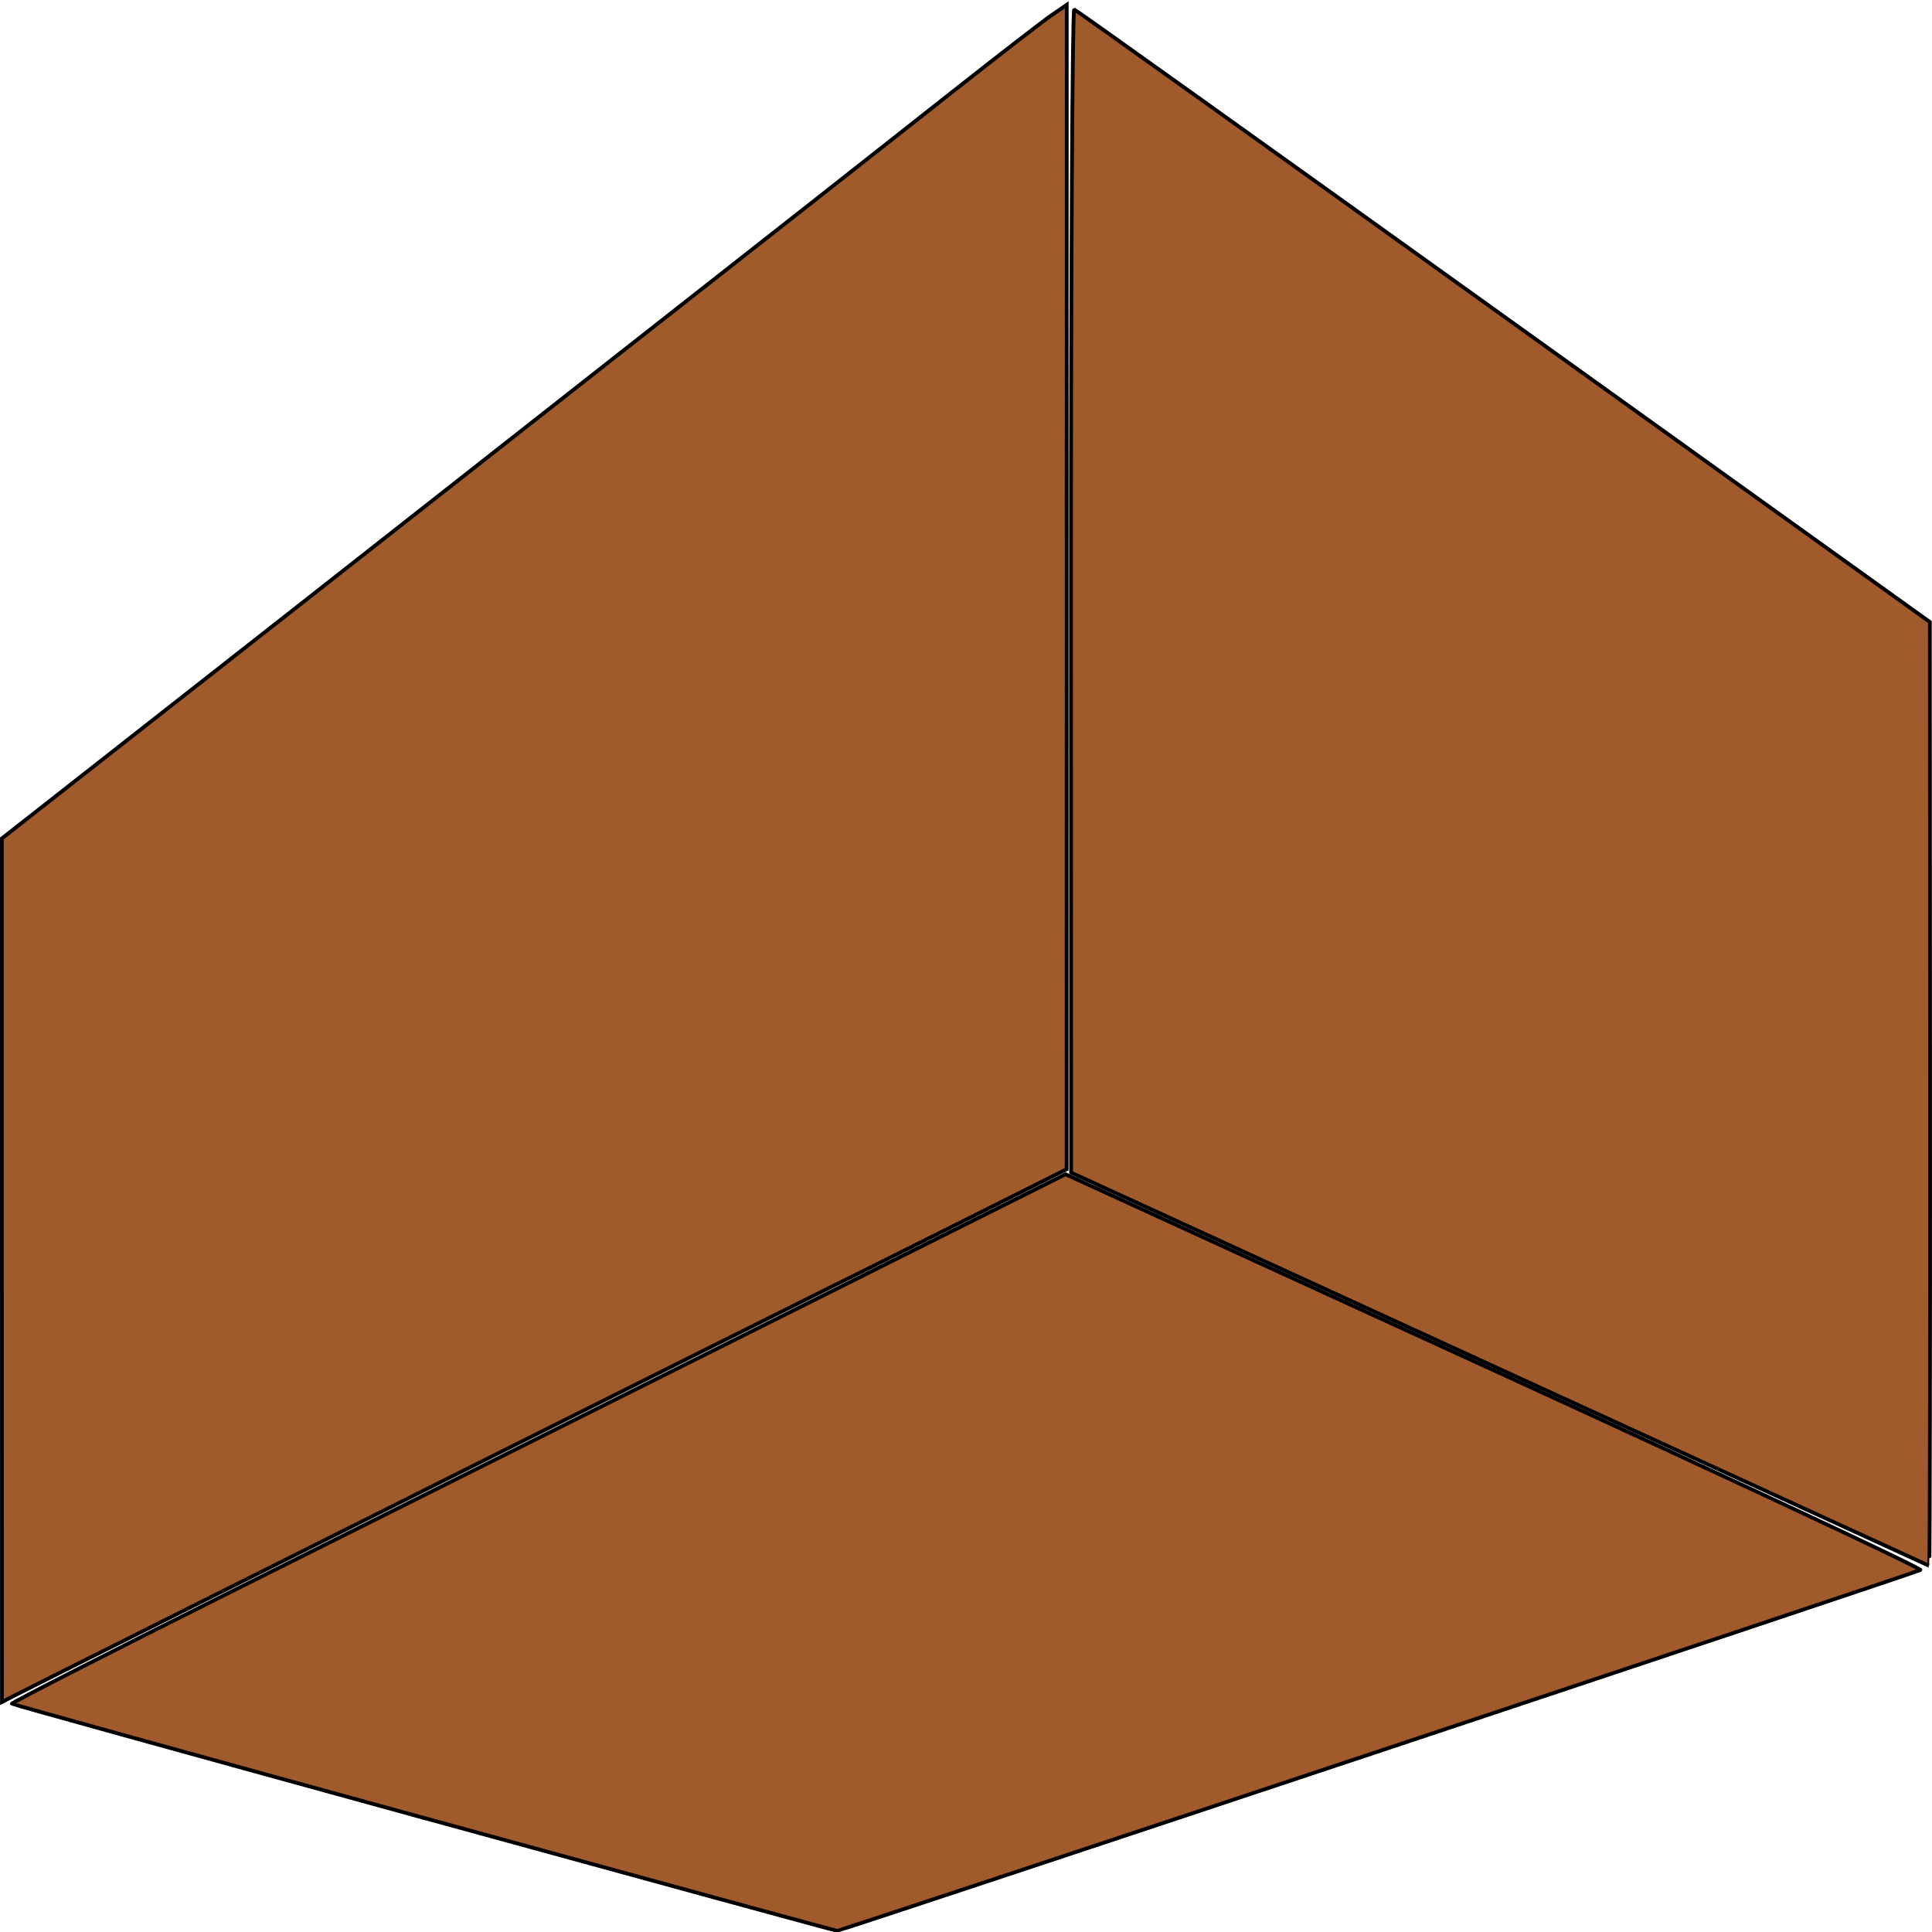
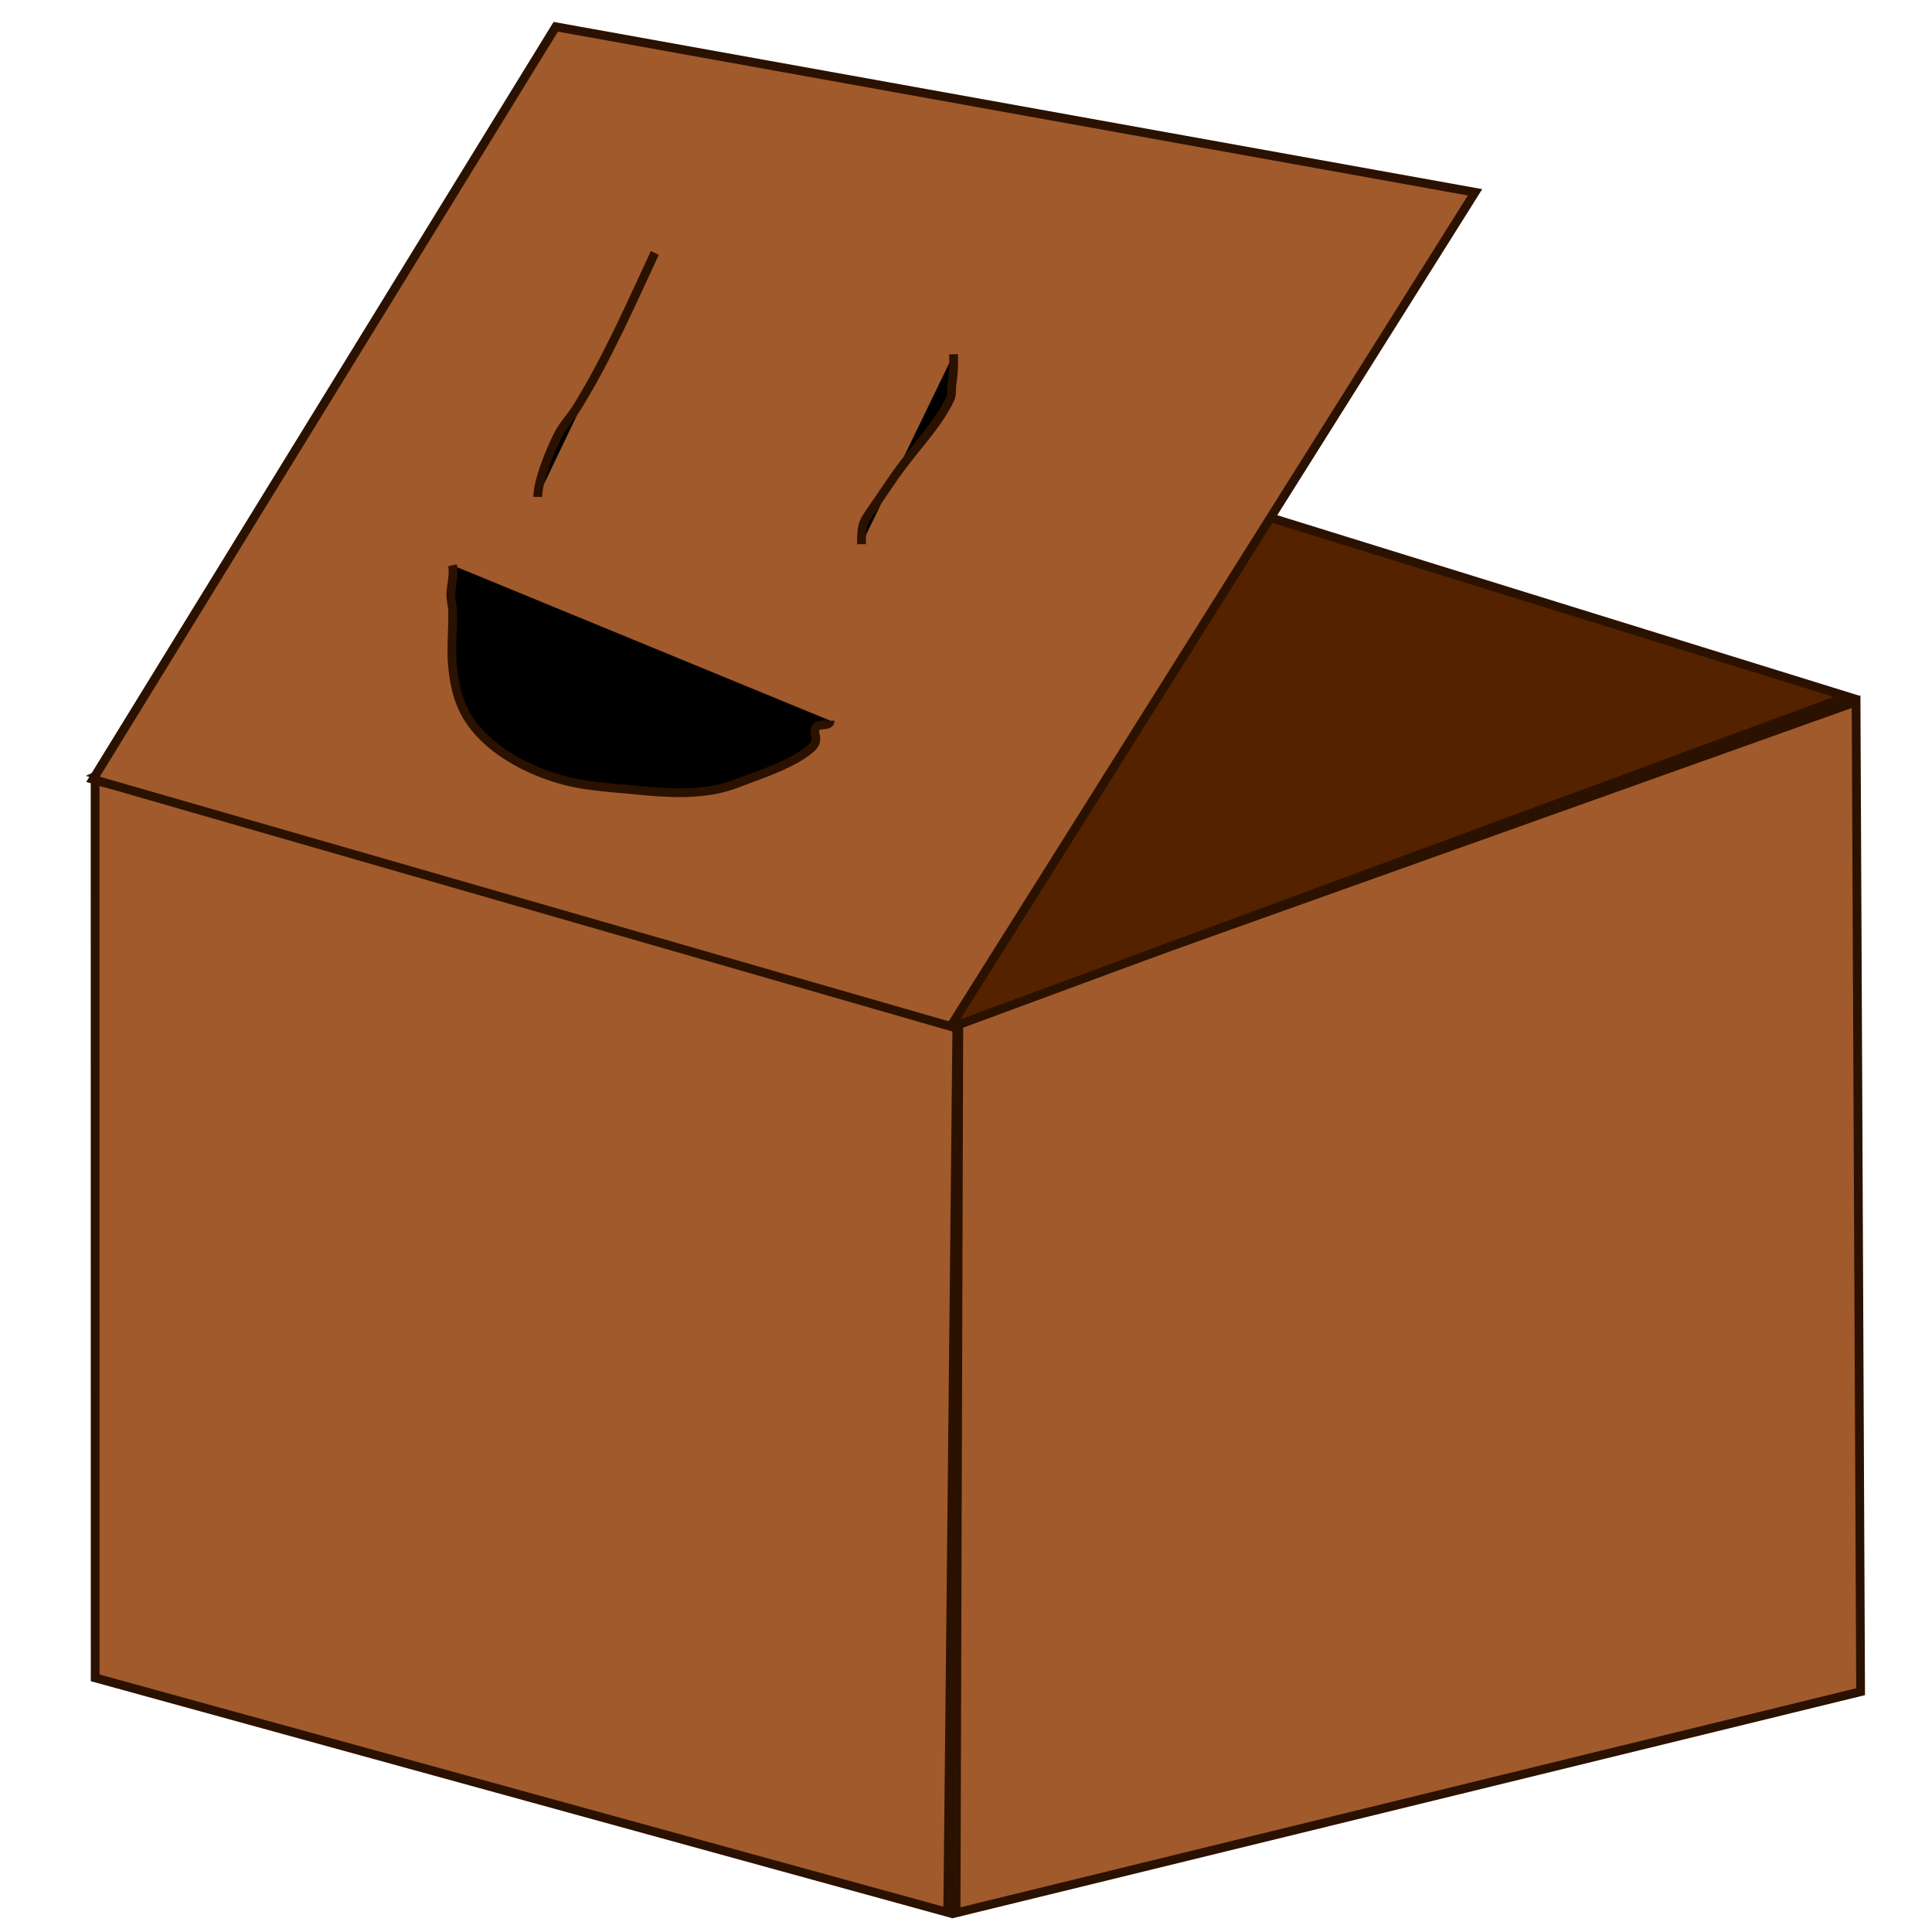
<svg xmlns="http://www.w3.org/2000/svg" width="221" height="221" viewBox="0 0 58.473 58.473" version="1.1" id="svg5">
-   <defs id="defs2" />
+   <defs id="defs2">
+     </defs>
  <g id="layer1" transform="translate(-74.28081,-50.76446)">
-     <path style="fill:#a05a2c;stroke:#000000;stroke-width:0.114" d="M 74.338,89.209 V 76.14 l 2.125,-1.667 c 5.814,-4.559 9.189,-7.208 11.434,-8.974 1.358,-1.068 3.701,-2.909 5.206,-4.09 5.243,-4.114 7.579,-5.951 10.037,-7.891 1.361,-1.074 2.688,-2.101 2.95,-2.281 l 0.476,-0.328 -10e-4,17.621 -0.001,17.621 -3.366,1.687 c -1.852,0.928 -3.521,1.76 -3.71,1.85 -0.38,0.18 -24.408,12.202 -24.863,12.441 l -0.285,0.149 z" id="path605" />
-     <path style="fill:#a05a2c;stroke:#000000;stroke-width:0.114" d="m 119.669,92.199 -12.97,-5.945 -0.004,-17.619 c -0.002,-9.691 0.042,-17.604 0.098,-17.585 0.056,0.019 5.905,4.198 12.999,9.287 l 12.897,9.253 0.006,14.288 c 0.004,7.858 -0.007,14.283 -0.025,14.277 -0.018,-0.006 -5.868,-2.686 -13.002,-5.956 z" id="path607" />
-     <path style="fill:#a05a2c;stroke:#000000;stroke-width:0.114" d="m 87.11,105.785 c -6.828,-1.876 -12.439,-3.431 -12.469,-3.456 -0.03,-0.025 3.072,-1.609 6.894,-3.52 3.822,-1.912 11.01,-5.507 15.972,-7.99 l 9.022,-4.515 13.008,5.956 c 7.154,3.276 12.944,5.986 12.865,6.022 -0.285,0.13 -32.696,10.925 -32.786,10.919 -0.051,-0.003 -5.679,-1.541 -12.506,-3.417 z" id="path609" />
+     <g id="g1104" transform="translate(2.295065,0.5397005)">
+       <g id="g591" style="fill:#a05a2c;stroke:#000000">
+         <path id="path603" style="fill:#e9e9ff;fill-rule:evenodd;stroke:none;stroke-linejoin:round" d="m 169.013,137.726 26.717,-17.356 v 28.598 l -26.717,11.064 z" points="195.73,120.37 195.73,148.968 169.013,160.033 169.013,137.726 " />
+         <path id="path593" style="fill:#353564;fill-rule:evenodd;stroke:none;stroke-linejoin:round" d="m 148.613,126.835 v 26.255 l 20.4,6.943 v -22.307 z" points="148.613,153.089 169.013,160.033 169.013,137.726 148.613,126.835 " />
+         <path id="path595" style="fill:#4d4d9f;fill-rule:evenodd;stroke:none;stroke-linejoin:round" d="m 148.613,126.835 25.97,-25.306 21.147,18.841 -26.717,17.356 z" points="174.583,101.529 195.73,120.37 169.013,137.726 148.613,126.835 " />
+         <path id="path601" style="fill:#afafde;fill-rule:evenodd;stroke:none;stroke-linejoin:round" d="m 148.613,153.089 25.97,-16.133 21.147,12.011 -26.717,11.064 z" points="174.583,136.957 195.73,148.968 169.013,160.033 148.613,153.089 " />
+         <path id="path599" style="fill:#d7d7ff;fill-rule:evenodd;stroke:none;stroke-linejoin:round" d="m 174.583,101.529 v 35.428 l 21.147,12.011 v -28.598 z" points="174.583,136.957 195.73,148.968 195.73,120.37 174.583,101.529 " />
+         <path id="path597" style="fill:#8686bf;fill-rule:evenodd;stroke:none;stroke-linejoin:round" d="m 148.613,126.835 25.97,-25.306 v 35.428 l -25.97,16.133 z" points="174.583,101.529 174.583,136.957 148.613,153.089 148.613,126.835 " />
+       </g>
+       <path id="rect505" style="fill:#a05a2c;stroke:#2b1100;stroke-width:0.265" d="m 74.864,73.841 26.089,6.685 -0.284,27.579 -25.803,-7.099 z" />
+       <path id="rect505-3" style="fill:#a05a2c;stroke:#2b1100;stroke-width:0.265" d="m 101.005,81.156 27.156,-9.691 0.137,29.96 -27.376,6.694 z" />
+       <path id="rect748" style="fill:#552200;stroke:#2b1100;stroke-width:0.265" d="m 99.516,62.507 28.375,8.798 -26.97,9.961 -25.962,-7.586 z" />
+       <path id="rect505-6" style="fill:#a05a2c;stroke:#2b1100;stroke-width:0.266" d="M 88.806,51.035 116.629,56.045 100.758,81.29 74.8,73.811 Z" />
+       <path style="fill:#000000;stroke:#2b1100;stroke-width:0.265" d="m 91.804,57.881 c -0.733,1.578 -1.438,3.188 -2.355,4.673 -0.172,0.279 -0.407,0.518 -0.558,0.808 -0.195,0.373 -0.629,1.368 -0.629,1.901" id="path1034" />
+       <path style="fill:#000000;stroke:#2b1100;stroke-width:0.265" d="m 100.845,60.947 c 0.013,0.311 -10e-4,0.613 -0.048,0.918 -0.022,0.145 0.006,0.303 -0.056,0.435 -0.339,0.723 -1.029,1.456 -1.485,2.07 -0.243,0.326 -0.466,0.667 -0.695,1.003 -0.467,0.681 -0.502,0.635 -0.502,1.322" id="path1036" />
+       <path style="fill:#000000;stroke:#2b1100;stroke-width:0.265" d="m 85.681,67.334 c 0.06,0.262 -0.052,0.654 -0.051,0.895 9.79e-4,0.165 0.051,0.327 0.055,0.492 0.014,0.565 -0.058,1.133 0,1.695 0.043,0.421 0.126,0.849 0.302,1.234 0.584,1.278 2.251,2.077 3.559,2.301 0.564,0.096 1.137,0.131 1.707,0.187 0.904,0.089 1.858,0.154 2.744,-0.104 0.245,-0.071 0.48,-0.175 0.721,-0.262 0.548,-0.199 1.351,-0.498 1.805,-0.893 0.31,-0.27 0.041,-0.448 0.153,-0.631 0.088,-0.144 0.436,-0.015 0.436,-0.212" id="path1038" />
+     </g>
  </g>
</svg>
